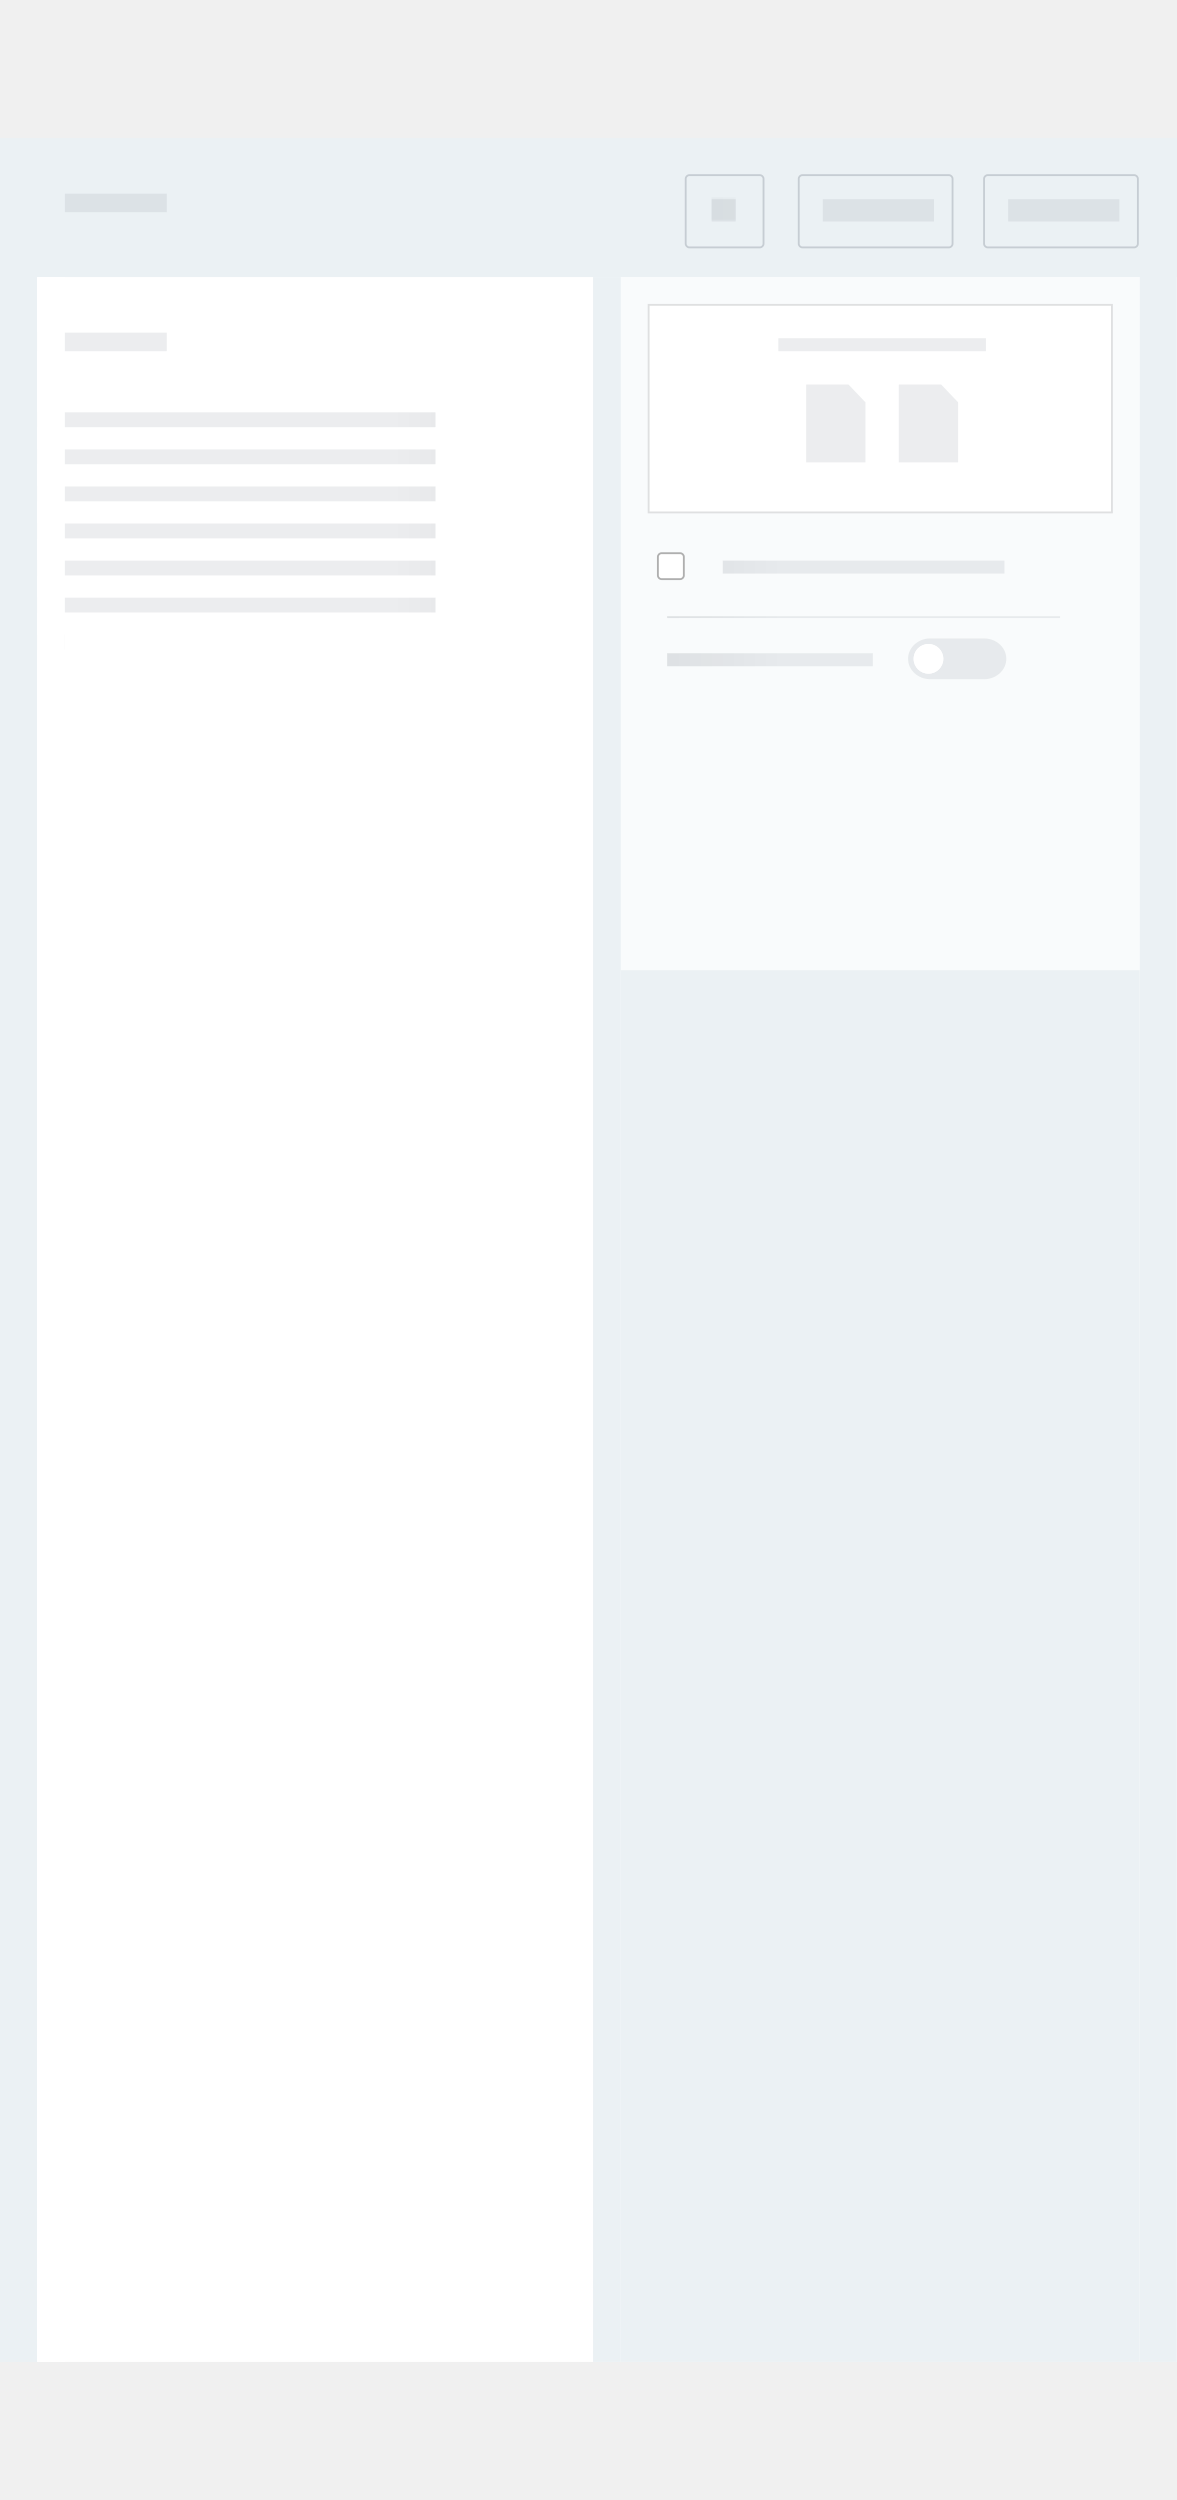
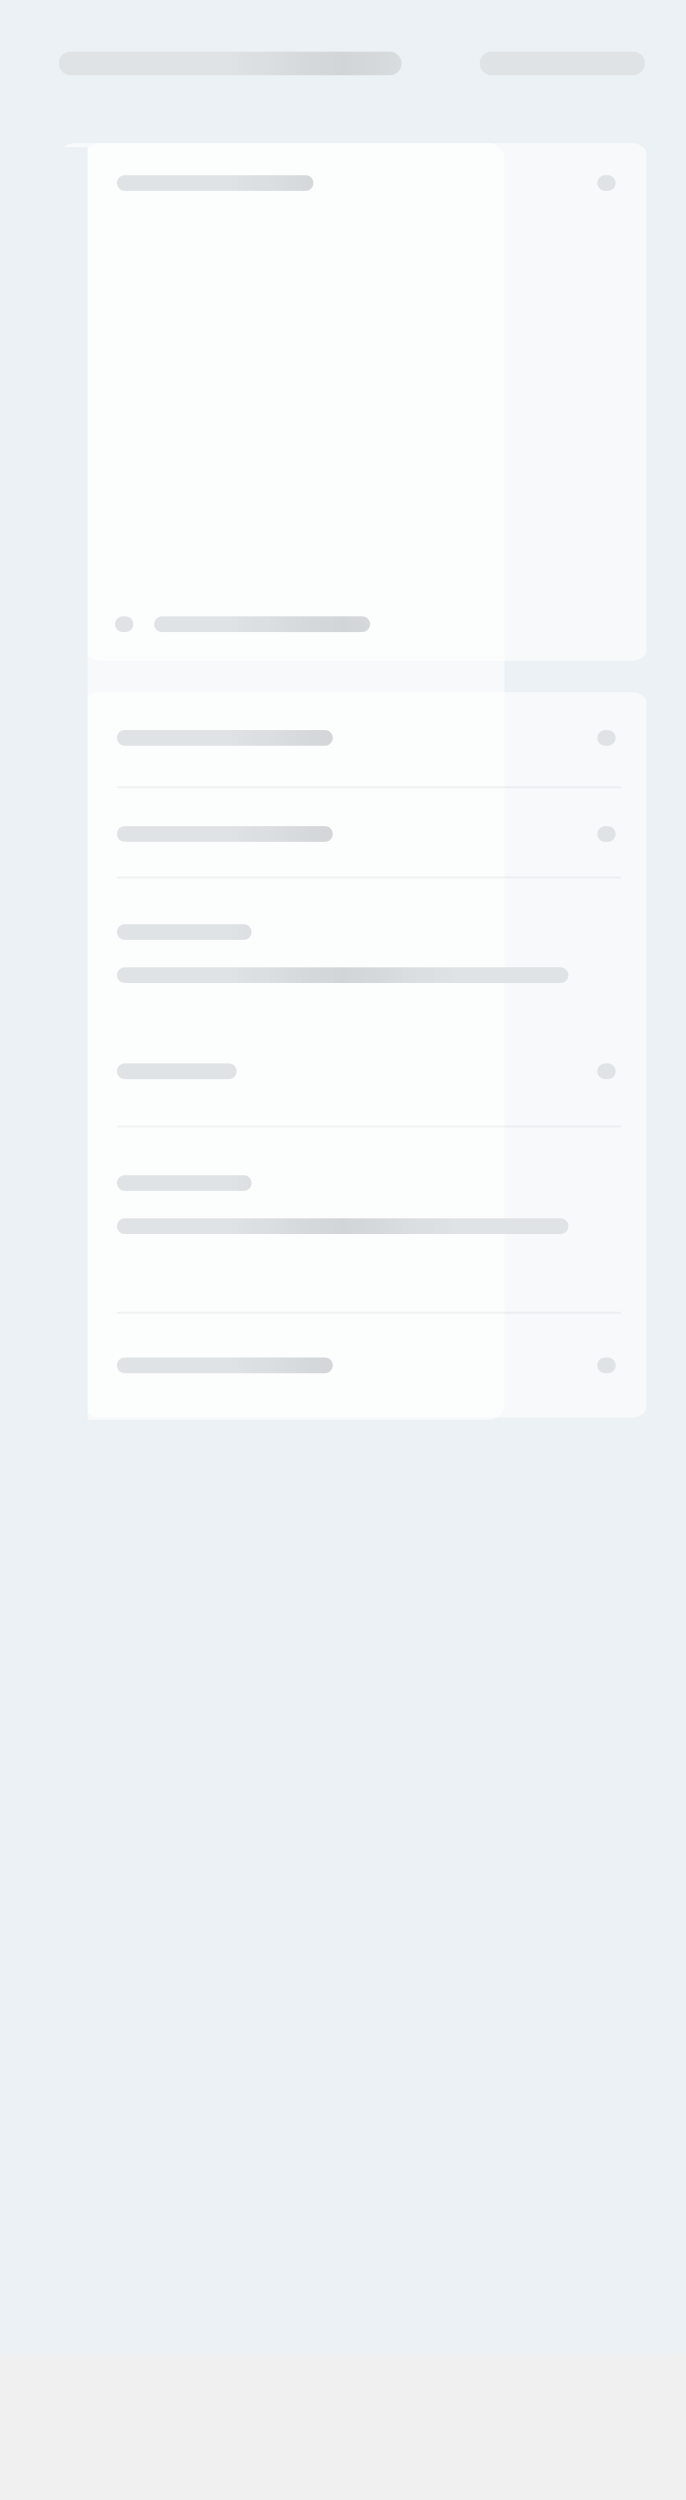
- <svg xmlns="http://www.w3.org/2000/svg" xmlns:xlink="http://www.w3.org/1999/xlink" id="svg_wrapper" class="defs-only" style="width: 100%; height: 1200px">
-   <svg height="1200px">
+ <svg xmlns="http://www.w3.org/2000/svg" xmlns:xlink="http://www.w3.org/1999/xlink" viewBox="0 0 100% 1200" fill="none" preserveAspectRatio="xMinYMin meet" style="width: 100%; height: 1200px">
+   <svg viewBox="0 0 100% 1200" height="1200px">
    <rect width="100%" height="1200" fill="#EBF1F4" />
-     <rect fill="#FFFFFF" width="100%" height="1200" x="20" y="75" />
-     <rect fill="#f9fbfc" width="280" height="374" x="100%" y="75" transform="translate(-300, 0)" />
-     <rect fill="#fff" stroke="#dfe0e1" width="250" height="112" x="100%" y="90" transform="translate(-285, 0)" />
-     <rect fill="none" stroke="#C6CDD3" x="100%" y="20" width="42" height="39" rx="2" transform="translate(-265, 0)" />
-     <rect fill="none" stroke="#C6CDD3" x="100%" y="20" width="83" height="39" rx="2" transform="translate(-204, 0)" />
-     <rect fill="none" stroke="#C6CDD3" x="100%" y="20" width="83" height="39" rx="2" transform="translate(-104, 0)" />
-     <rect fill="#fff" stroke="#afafaf" x="100%" y="224" width="14" height="14" rx="2" transform="translate(-280, 0)" />
+     <rect opacity="0.6" x="30" y="73" width="65%" height="651.076" rx="8" fill="white" />
+     <rect opacity="0.6" width="288" height="264" rx="8" x="100%" transform="matrix(1 0 0 -1 -307 337)" fill="white" />
+     <rect opacity="0.6" width="288" height="370" rx="8" x="100%" transform="matrix(1 0 0 -1 -307 723)" fill="white" />
+     <rect x="100%" y="401" width="257" height="1" fill="#6A737F" opacity="0.08" transform="translate(-290, 0)" />
+     <rect x="100%" y="574" width="257" height="1" fill="#6A737F" opacity="0.08" transform="translate(-290, 0)" />
+     <rect x="100%" y="447" width="257" height="1" fill="#6A737F" opacity="0.08" transform="translate(-290, 0)" />
+     <rect x="100%" y="669" width="257" height="1" fill="#6A737F" opacity="0.08" transform="translate(-290, 0)" />
  </svg>
-   <svg height="1200">
+   <svg height="1200px" id="animated-elements">
    <defs>
-       <g id="a2">
-         <rect x="0" y="0" width="100%" height="10" transform="translate(-545, 0)" />
+       <g id="header">
+         <rect x="30" y="26.341" width="50%" height="12" rx="6" fill="#DFE3E6" />
+         <rect x="100%" y="26.341" width="84.232" height="12" rx="6" fill="#DFE3E6" transform="translate(-105, 0)" />
      </g>
-       <g id="a3">
-         <rect x="0" y="0" width="100%" height="10" transform="translate(-545, 0)" />
-         <rect x="0" y="43" width="100%" height="8" transform="translate(-400, 0)" />
-         <rect x="0" y="63" width="100%" height="8" transform="translate(-400, 0)" />
-         <rect x="0" y="83" width="100%" height="8" transform="translate(-400, 0)" />
-         <rect x="0" y="103" width="100%" height="8" transform="translate(-400, 0)" />
-         <rect x="0" y="123" width="100%" height="8" transform="translate(-400, 0)" />
-         <rect x="0" y="143" width="100%" height="8" transform="translate(-400, 0)" />
-         <rect x="0" y="163" width="100%" height="8" transform="translate(-600, 0)" />
+       <g id="right-top">
+         <rect x="100%" y="89.341" width="100.18" height="8" rx="4" fill="#DFE3E6" transform="translate(-290, 0)" />
+         <rect x="100%" y="314.341" width="110.073" height="8" rx="4" fill="#DFE3E6" transform="translate(-271, 0)" />
+         <rect x="100%" y="89.341" width="9.333" height="8" rx="4" fill="#DFE3E6" transform="translate(-45, 0)" />
+         <rect x="100%" y="314.341" width="9.333" height="8" rx="4" fill="#DFE3E6" transform="translate(-291, 0)" />
      </g>
-       <g id="a8">
-         <rect x="0" y="0" width="100%" height="255" />
+       <g id="right-bottom">
+         <rect x="100%" y="372.341" width="9.333" height="8" rx="4" fill="#DFE3E6" transform="translate(-45, 0)" />
+         <rect x="100%" y="692.341" width="9.333" height="8" rx="4" fill="#DFE3E6" transform="translate(-45, 0)" />
+         <rect x="100%" y="542.341" width="9.333" height="8" rx="4" fill="#DFE3E6" transform="translate(-45, 0)" />
+         <rect x="100%" y="421.341" width="9.333" height="8" rx="4" fill="#DFE3E6" transform="translate(-45, 0)" />
+         <rect x="100%" y="372.341" width="110.073" height="8" rx="4" fill="#DFE3E6" transform="translate(-290, 0)" />
+         <rect x="100%" y="692.341" width="110.073" height="8" rx="4" fill="#DFE3E6" transform="translate(-290, 0)" />
+         <rect x="100%" y="542.341" width="61.034" height="8" rx="4" fill="#DFE3E6" transform="translate(-290, 0)" />
+         <rect x="100%" y="421.341" width="110.073" height="8" rx="4" fill="#DFE3E6" transform="translate(-290, 0)" />
+         <rect x="100%" y="471.341" width="68.644" height="8" rx="4" fill="#DFE3E6" transform="translate(-290, 0)" />
+         <rect x="100%" y="599.341" width="68.644" height="8" rx="4" fill="#DFE3E6" transform="translate(-290, 0)" />
+         <rect x="100%" y="493.341" width="230.238" height="8" rx="4" fill="#DFE3E6" transform="translate(-290, 0)" />
+         <rect x="100%" y="621.341" width="230.238" height="8" rx="4" fill="#DFE3E6" transform="translate(-290, 0)" />
      </g>
    </defs>
-     <use xlink:href="#a2" fill="#9EA6AD" opacity="0.2" x="0" y="30" preserveAspectRatio="none" />
-     <use xlink:href="#a3" fill="#9EA6AD" opacity="0.2" x="0" y="105" preserveAspectRatio="none" />
+     <use xlink:href="#header" />
+     <use xlink:href="#right-top" />
+     <use xlink:href="#right-bottom" />
  </svg>
-   <svg height="1200">
-     <defs>
-       <g id="a4">
-         <rect x="100%" y="0" width="13" height="12" transform="translate(-251, 0)" />
-         <rect x="100%" y="0" width="60" height="12" transform="translate(-191, 0)" />
-         <rect x="100%" y="0" width="60" height="12" transform="translate(-91, 0)" />
-       </g>
-       <g id="a5">
-         <rect x="0" y="0" width="112" height="7" transform="translate(60, 0)" />
-         <polygon fill-rule="evenodd" points="0 0 22.851 0 32 9.6 32 42 0 42" transform="translate(75, 25)" />
-         <polygon fill-rule="evenodd" points="0 0 22.851 0 32 9.6 32 42 0 42" transform="translate(125, 25)" />
-         <rect x="0" y="120" width="152" height="7" transform="translate(30, 0)" />
-         <rect x="0" y="150" width="212" height="1" />
-         <rect x="0" y="170" width="111" height="7" />
-         <rect x="0" y="162" width="53" height="22" transform="translate(130, 0)" rx="12" />
-       </g>
-     </defs>
-     <use xlink:href="#a4" fill="#9EA6AD" opacity="0.2" x="0" y="33" preserveAspectRatio="none" />
-     <use xlink:href="#a5" fill="#9EA6AD" opacity="0.2" x="100%" y="108" preserveAspectRatio="none" transform="translate(-275, 0)" />
-   </svg>
-   <rect id="msk1" width="100%" fill="url(#msk_gd)" mask="url(#c1)" height="1200" />
+   <rect id="msk1" width="100%" fill="url(#msk_gd)" mask="url(#headerMsk)" height="1200" />
+   <mask id="headerMsk" fill="white">
+     <use xlink:href="#animated-elements" />
+   </mask>
  <linearGradient x1="66.6%" y1="50%" x2="33.3%" y2="50%" id="msk_gd">
    <stop stop-color="#000000" stop-opacity="0" offset="0%" />
    <stop stop-color="#000000" stop-opacity="0.07" offset="50%" />
    <stop stop-color="#000000" stop-opacity="0" offset="100%" />
  </linearGradient>
-   <mask id="c1" fill="white">
-     <use xlink:href="#a2" x="0" y="30" preserveAspectRatio="none" />
-     <use xlink:href="#a3" x="0" y="105" preserveAspectRatio="none" />
-     <use xlink:href="#a4" x="0" y="32" preserveAspectRatio="none" />
-     <use xlink:href="#a5" x="100%" y="108" preserveAspectRatio="none" transform="translate(-275, 0)" />
-     <use xlink:href="#a6" x="45" y="672" />
-     <use xlink:href="#a7" x="45" y="746" />
-   </mask>
  <animate xlink:href="#msk1" attributeName="x" from="-100%" to="100%" dur="1s" begin="0s" repeatCount="indefinite" />
  <svg viewBox="0 0 100% 1200" height="1200px">
    <rect fill="#EBF1F4" width="20" height="1200" x="100%" y="0" transform="translate(-20, 0)" />
-     <rect fill="#EBF1F4" width="35" height="75" x="0" y="0" />
    <rect fill="#EBF1F4" width="20" height="1200" x="0" y="0" />
-     <rect fill="#EBF1F4" width="15" height="1200" x="100%" y="75" transform="translate(-315, 0)" />
-     <rect fill="#EBF1F4" width="280" height="900" x="100%" y="449" transform="translate(-300, 0)" />
-     <rect fill="#FFFFFF" width="15" height="1200" x="20" y="75" />
-     <rect fill="#fff" x="100%" y="273" width="16" height="16" rx="8" transform="translate(-142, 0)" />
-     <rect fill="#fff" x="100%" y="273" width="16" height="16" rx="8" transform="translate(-142, 0)" />
+     <rect fill="#EBF1F4" width="15" height="1200" x="100%" y="75" transform="translate(-320, 0)" />
  </svg>
</svg>
